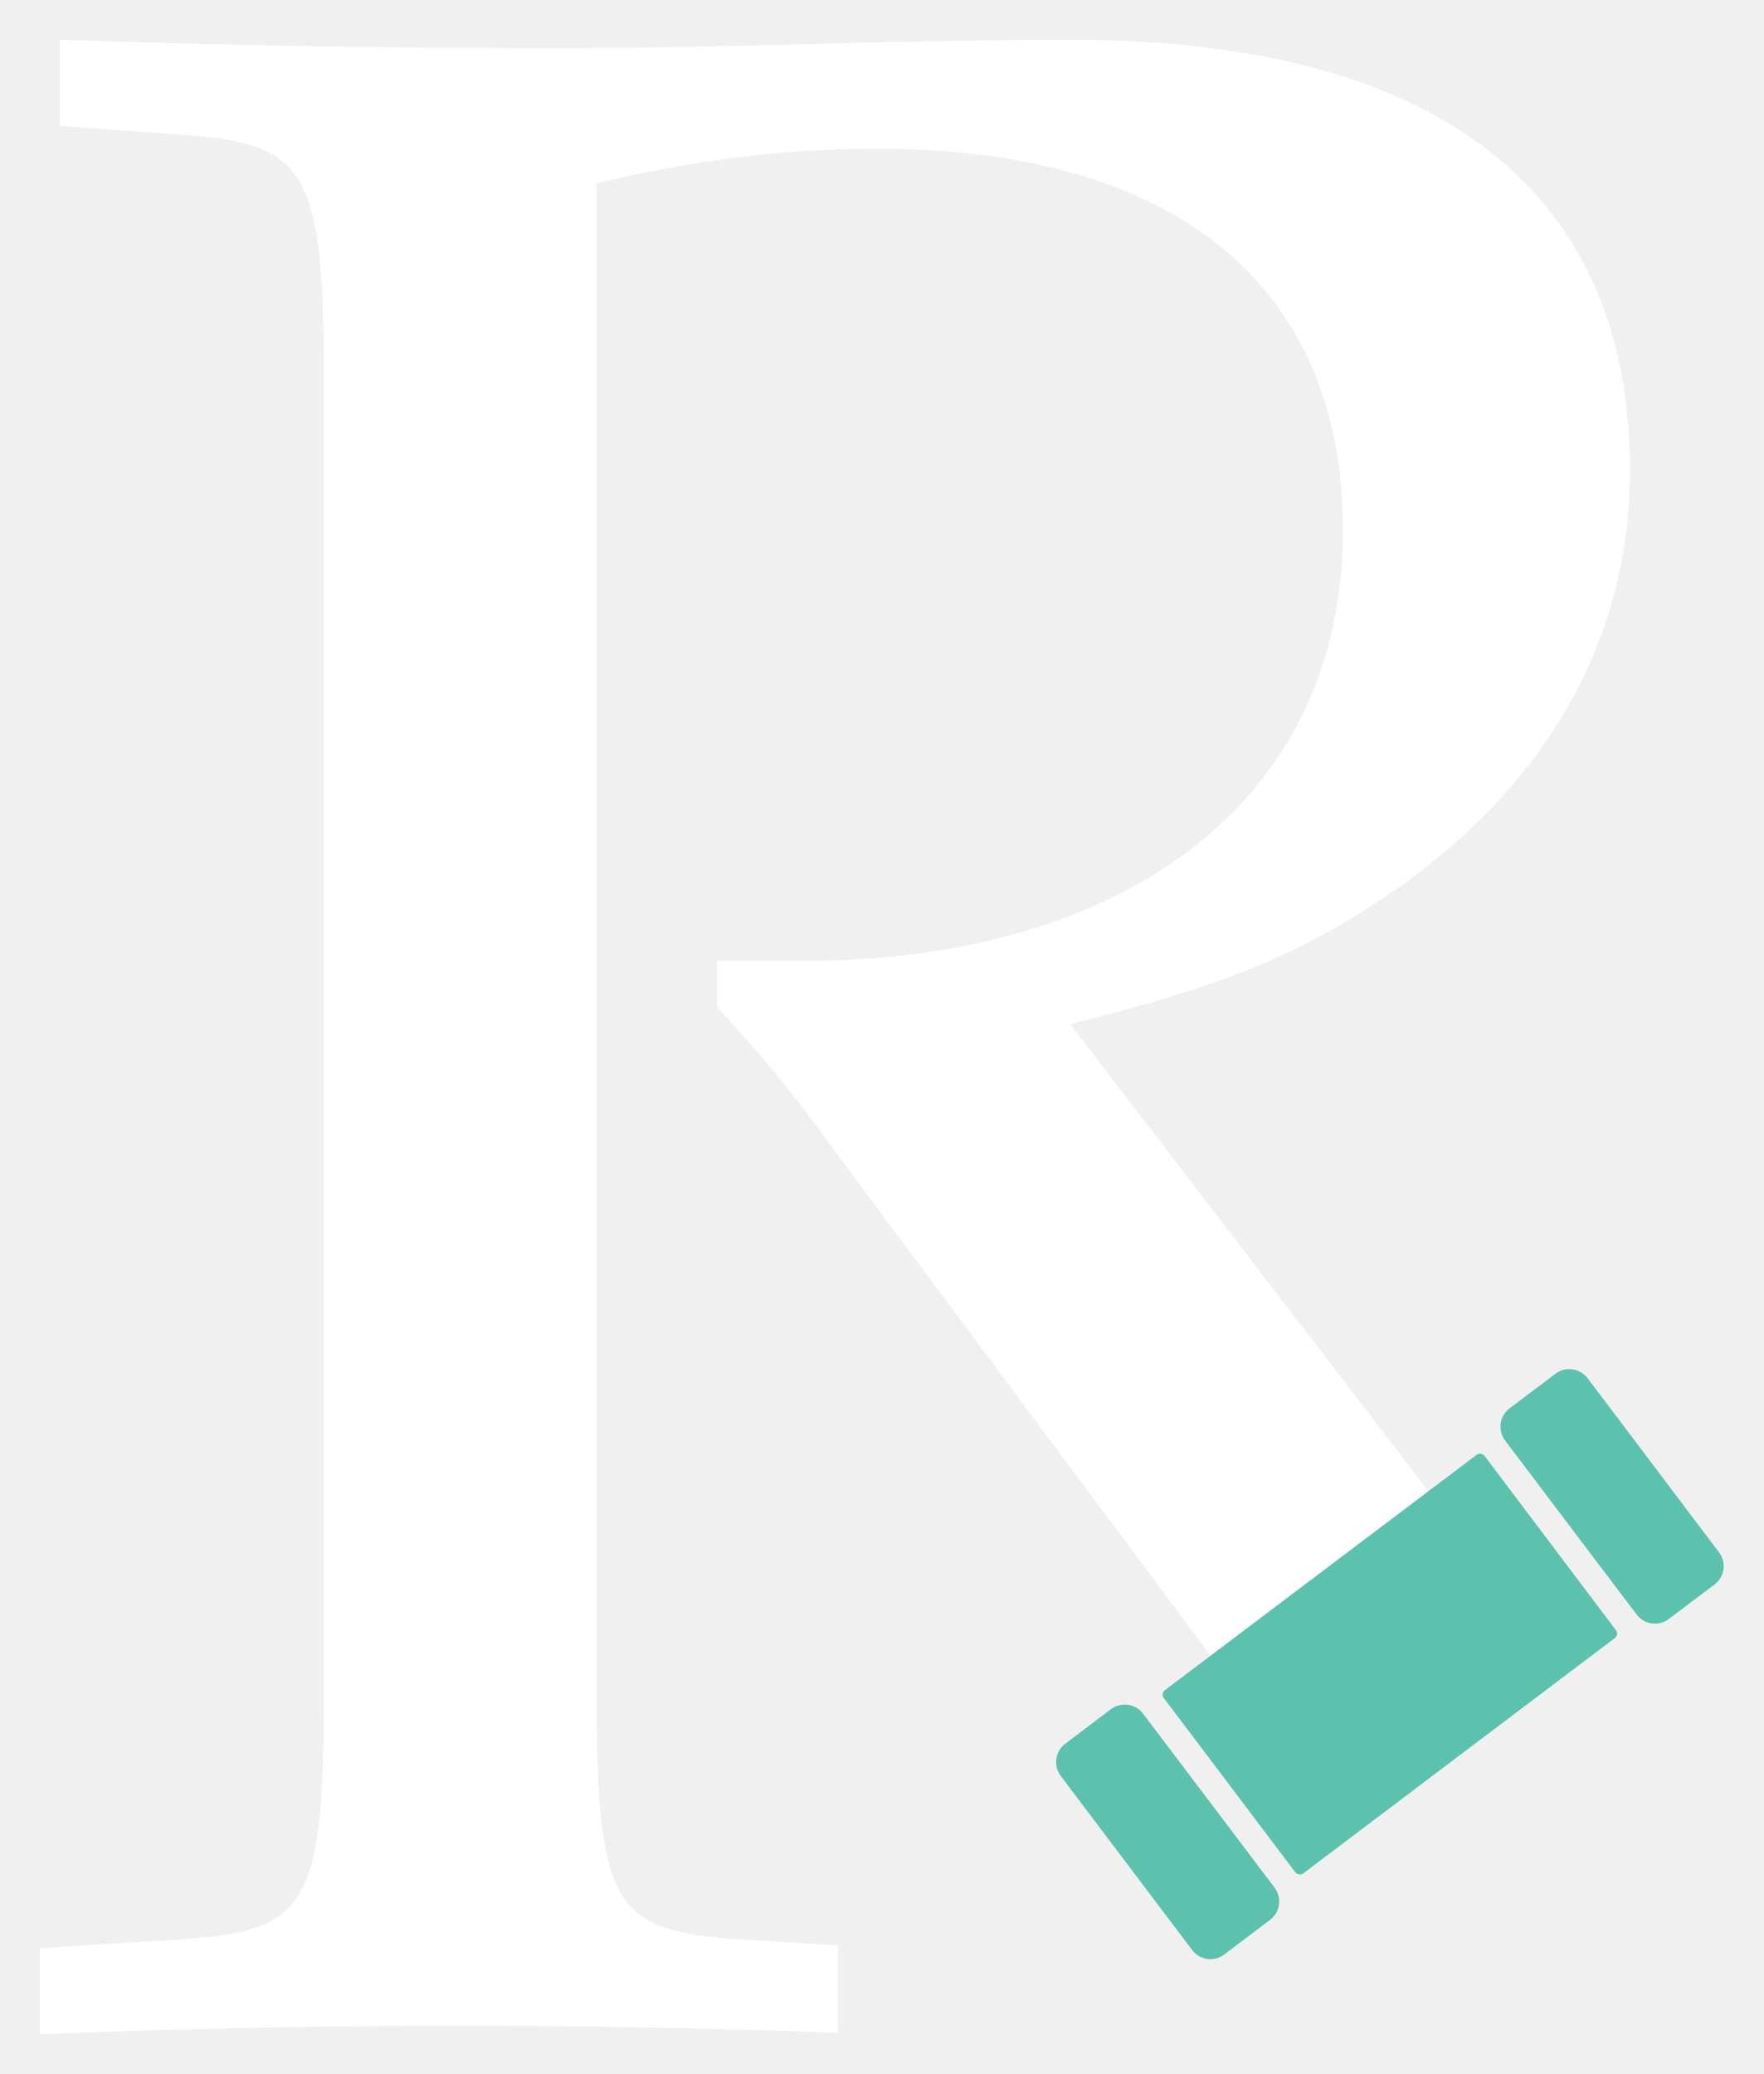
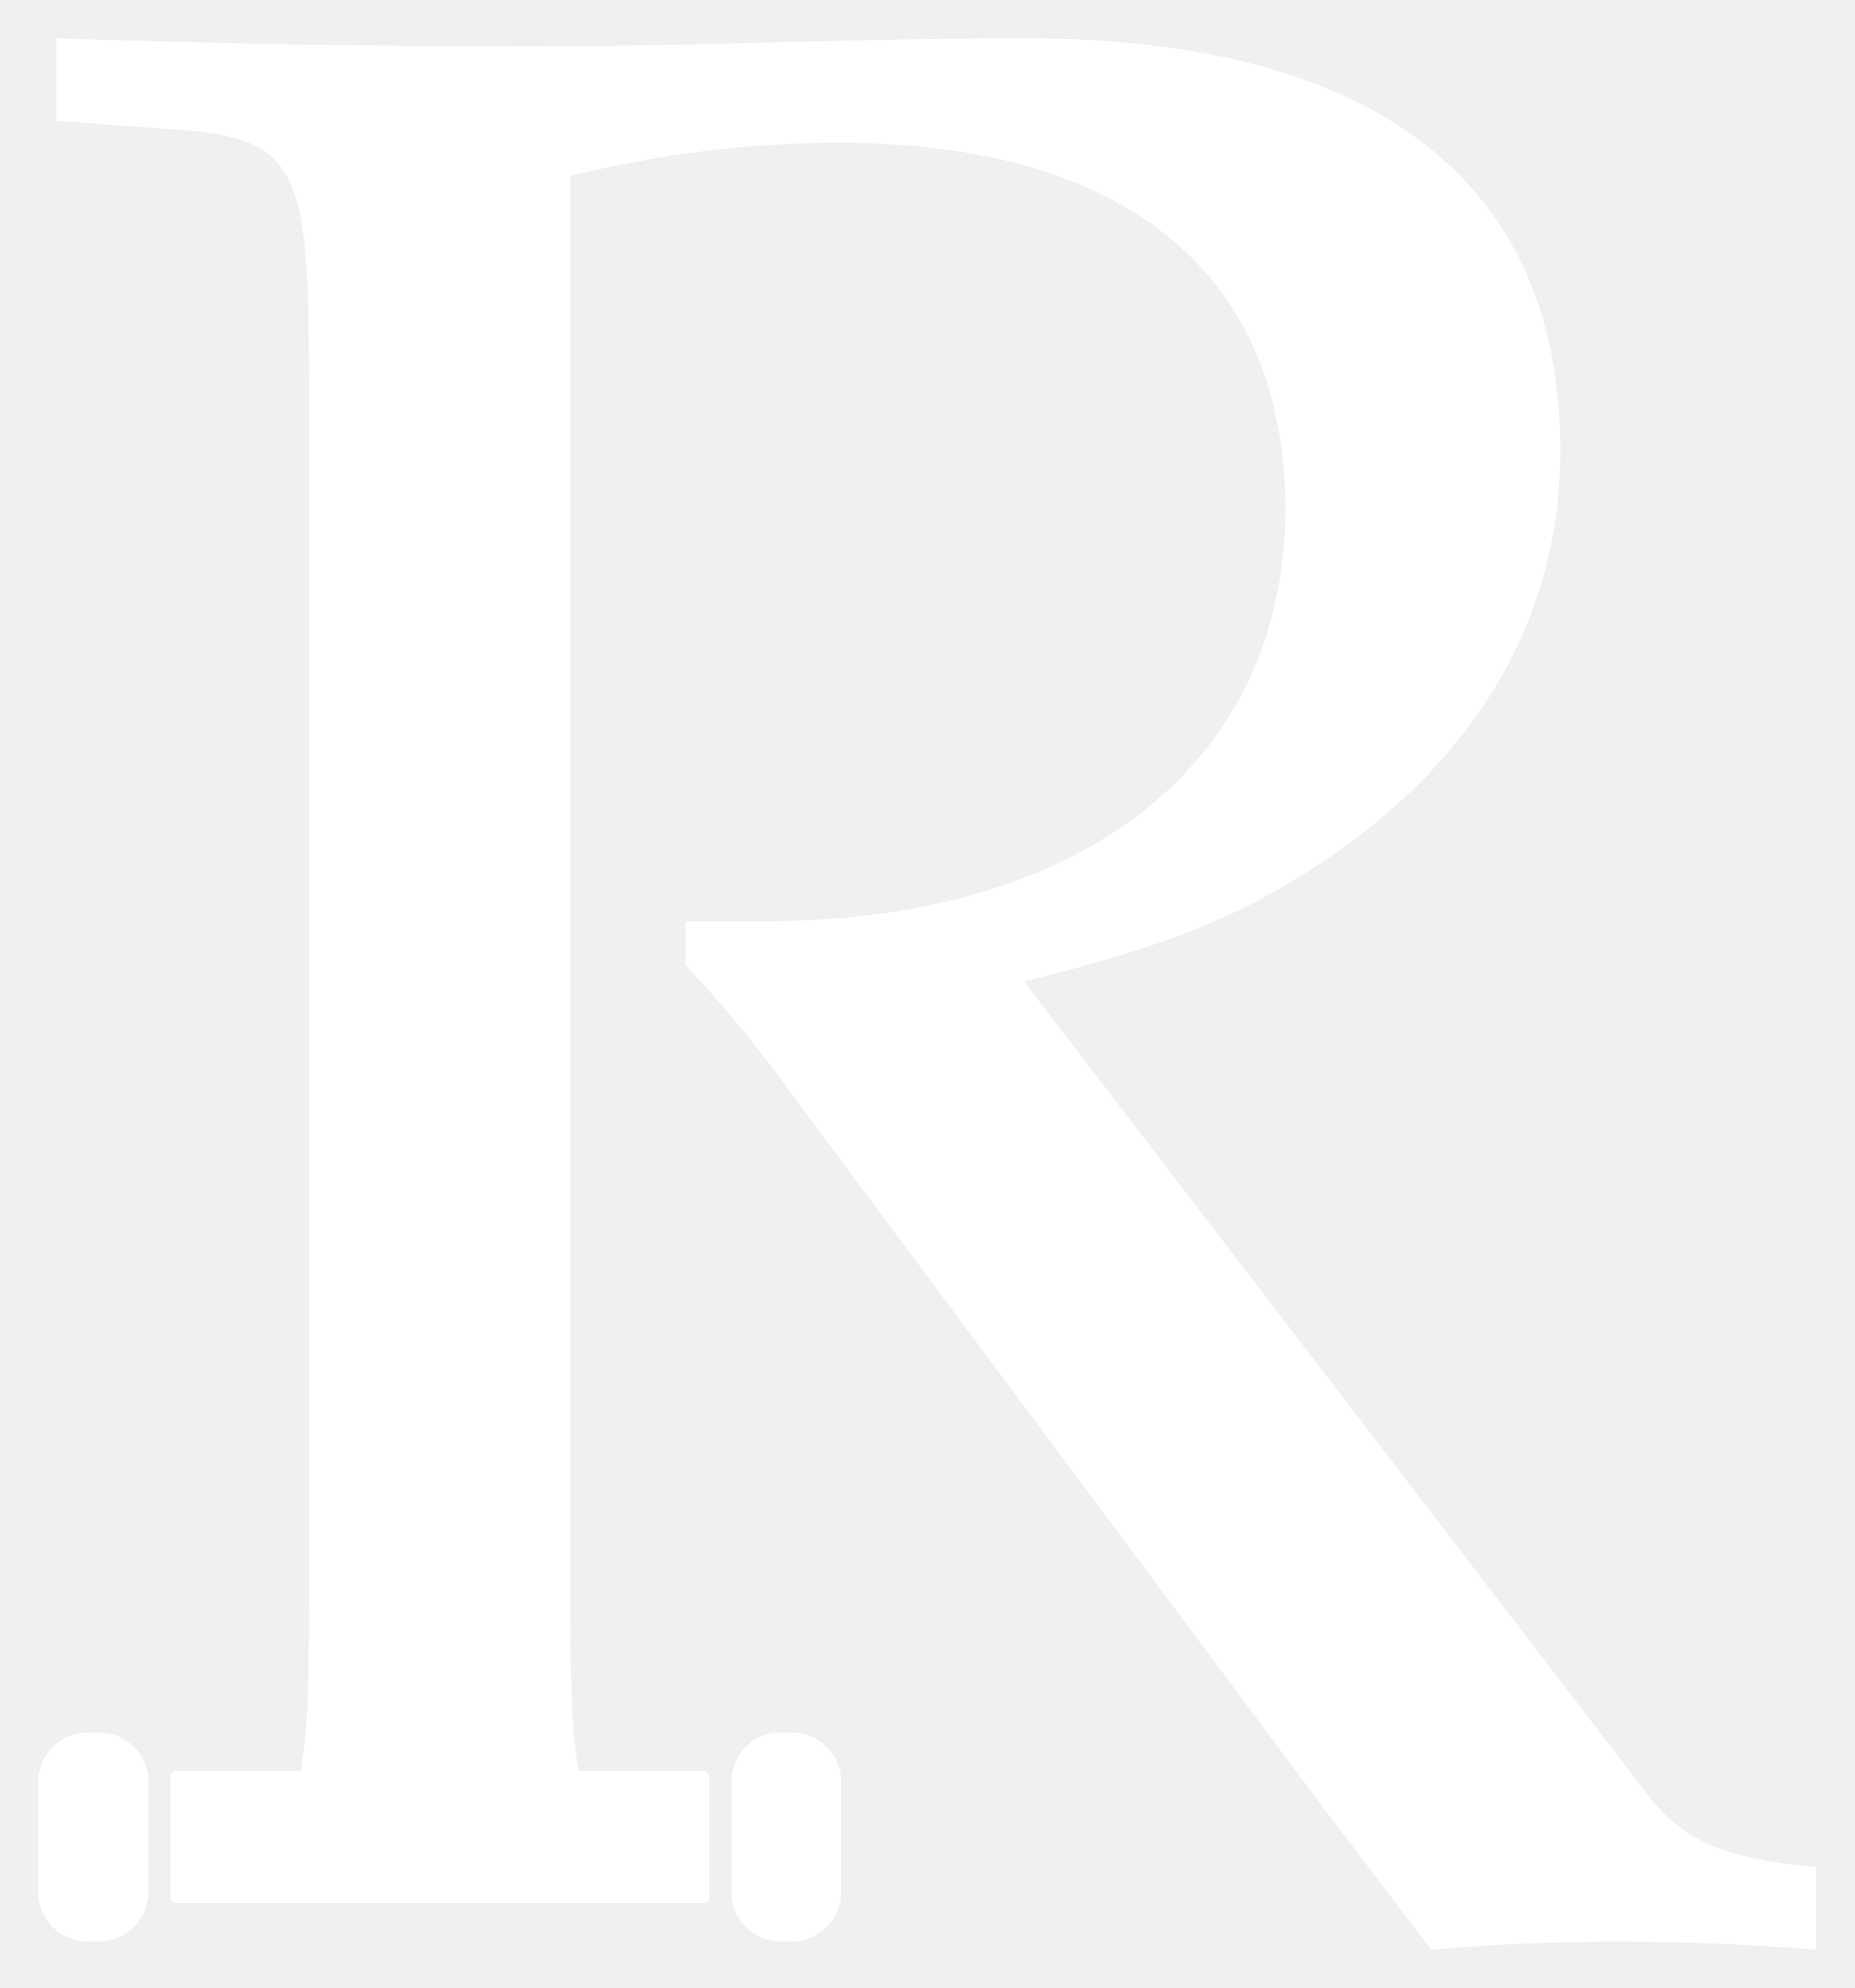
- <svg xmlns="http://www.w3.org/2000/svg" viewBox="-2 -2 88.78 104.43" role="img" aria-label="Abogados Remates Judiciales">
-   <path d="M0 100.43V96.1L6.94 95.66C13.58 95.23 14.31 94.08 14.31 82.66V17.77C14.31 6.5 13.58 5.2 6.94 4.77L1.01 4.34V0C9.39 0.29 17.63 0.43 26.01 0.43C34.68 0.43 43.21 0 51.88 0C70.66 0 80.06 7.8 80.06 21.68C80.06 30.06 76.01 37.28 68.5 42.63C63.73 45.95 59.97 47.54 51.88 49.57L70 73.2L59.03 81.48L40.75 56.94C38.44 53.76 37.28 52.17 34.1 48.7V46.39H38.29C55.06 46.39 65.61 38.01 65.61 24.71C65.61 12.43 57.23 5.49 42.2 5.49C37.28 5.49 32.95 6.07 28.03 7.23V82.66C28.03 94.08 28.76 95.23 35.4 95.66L40.17 95.96V100.35Q30.64 100 21.1 100C14.02 100 7.08 100.14 0 100.43Z" fill="#FFFFFF" />
-   <path d="M72.74 71.31 79.35 80.08C79.45 80.21 79.42 80.39 79.3 80.48L63.61 92.33C63.49 92.42 63.3 92.4 63.21 92.27L56.59 83.5C56.49 83.38 56.52 83.2 56.65 83.1L72.33 71.26C72.46 71.16 72.64 71.19 72.74 71.31ZM77.93 67.4 84.54 76.16C84.93 76.67 84.83 77.39 84.32 77.78L82.01 79.52C81.5 79.91 80.78 79.8 80.39 79.29L73.77 70.53C73.39 70.02 73.49 69.3 74 68.91L76.31 67.17C76.82 66.78 77.54 66.89 77.93 67.4ZM55.55 84.29 62.17 93.05C62.55 93.56 62.45 94.29 61.94 94.67L59.64 96.41C59.13 96.8 58.4 96.7 58.02 96.19L51.4 87.42C51.02 86.91 51.12 86.19 51.63 85.8L53.93 84.06C54.44 83.68 55.17 83.78 55.55 84.29Z" fill="#5CC2AE" />
+ <svg xmlns="http://www.w3.org/2000/svg" viewBox="-2 -2 97.02 104" role="img" aria-label="Abogados Remates Judiciales">
+   <path d="M28.28 90.65H34.82C34.98 90.65 35.11 90.78 35.11 90.94V97.27C35.11 97.43 34.98 97.55 34.82 97.55H7.19C7.04 97.55 6.91 97.43 6.91 97.27V90.94C6.91 90.78 7.04 90.65 7.19 90.65H13.73C14.09 88.78 14.17 86.11 14.17 82.3V17.7C14.17 6.47 13.45 5.18 6.83 4.75L0.94 4.32V-0C9.28 0.29 17.48 0.43 25.83 0.43C34.46 0.43 42.95 -0 51.58 -0C70.29 -0 79.64 7.77 79.64 21.58C79.64 29.93 75.61 37.12 68.13 42.45C63.38 45.76 59.64 47.34 51.58 49.35L84.24 91.94C86.12 94.39 88.42 95.25 93.02 95.68V100Q87.84 99.57 82.66 99.57C79.35 99.57 76.19 99.71 72.88 100L66.98 92.23L40.5 56.69C38.2 53.53 37.05 51.94 33.88 48.49V46.19H38.06C54.75 46.19 65.25 37.84 65.25 24.6C65.25 12.37 56.91 5.47 41.94 5.47C37.05 5.47 32.73 6.04 27.84 7.19V82.3C27.84 86.11 27.92 88.78 28.28 90.65ZM38.85 88.63H39.42C40.85 88.63 42.01 89.79 42.01 91.22V96.98C42.01 98.41 40.85 99.57 39.42 99.57H38.85C37.42 99.57 36.26 98.41 36.26 96.98V91.22C36.26 89.79 37.42 88.63 38.85 88.63ZM2.59 88.63H3.17C4.6 88.63 5.76 89.79 5.76 91.22V96.98C5.76 98.41 4.6 99.57 3.17 99.57H2.59C1.16 99.57 0 98.41 0 96.98V91.22C0 89.79 1.16 88.63 2.59 88.63Z" fill="#FFFFFF" />
</svg>
